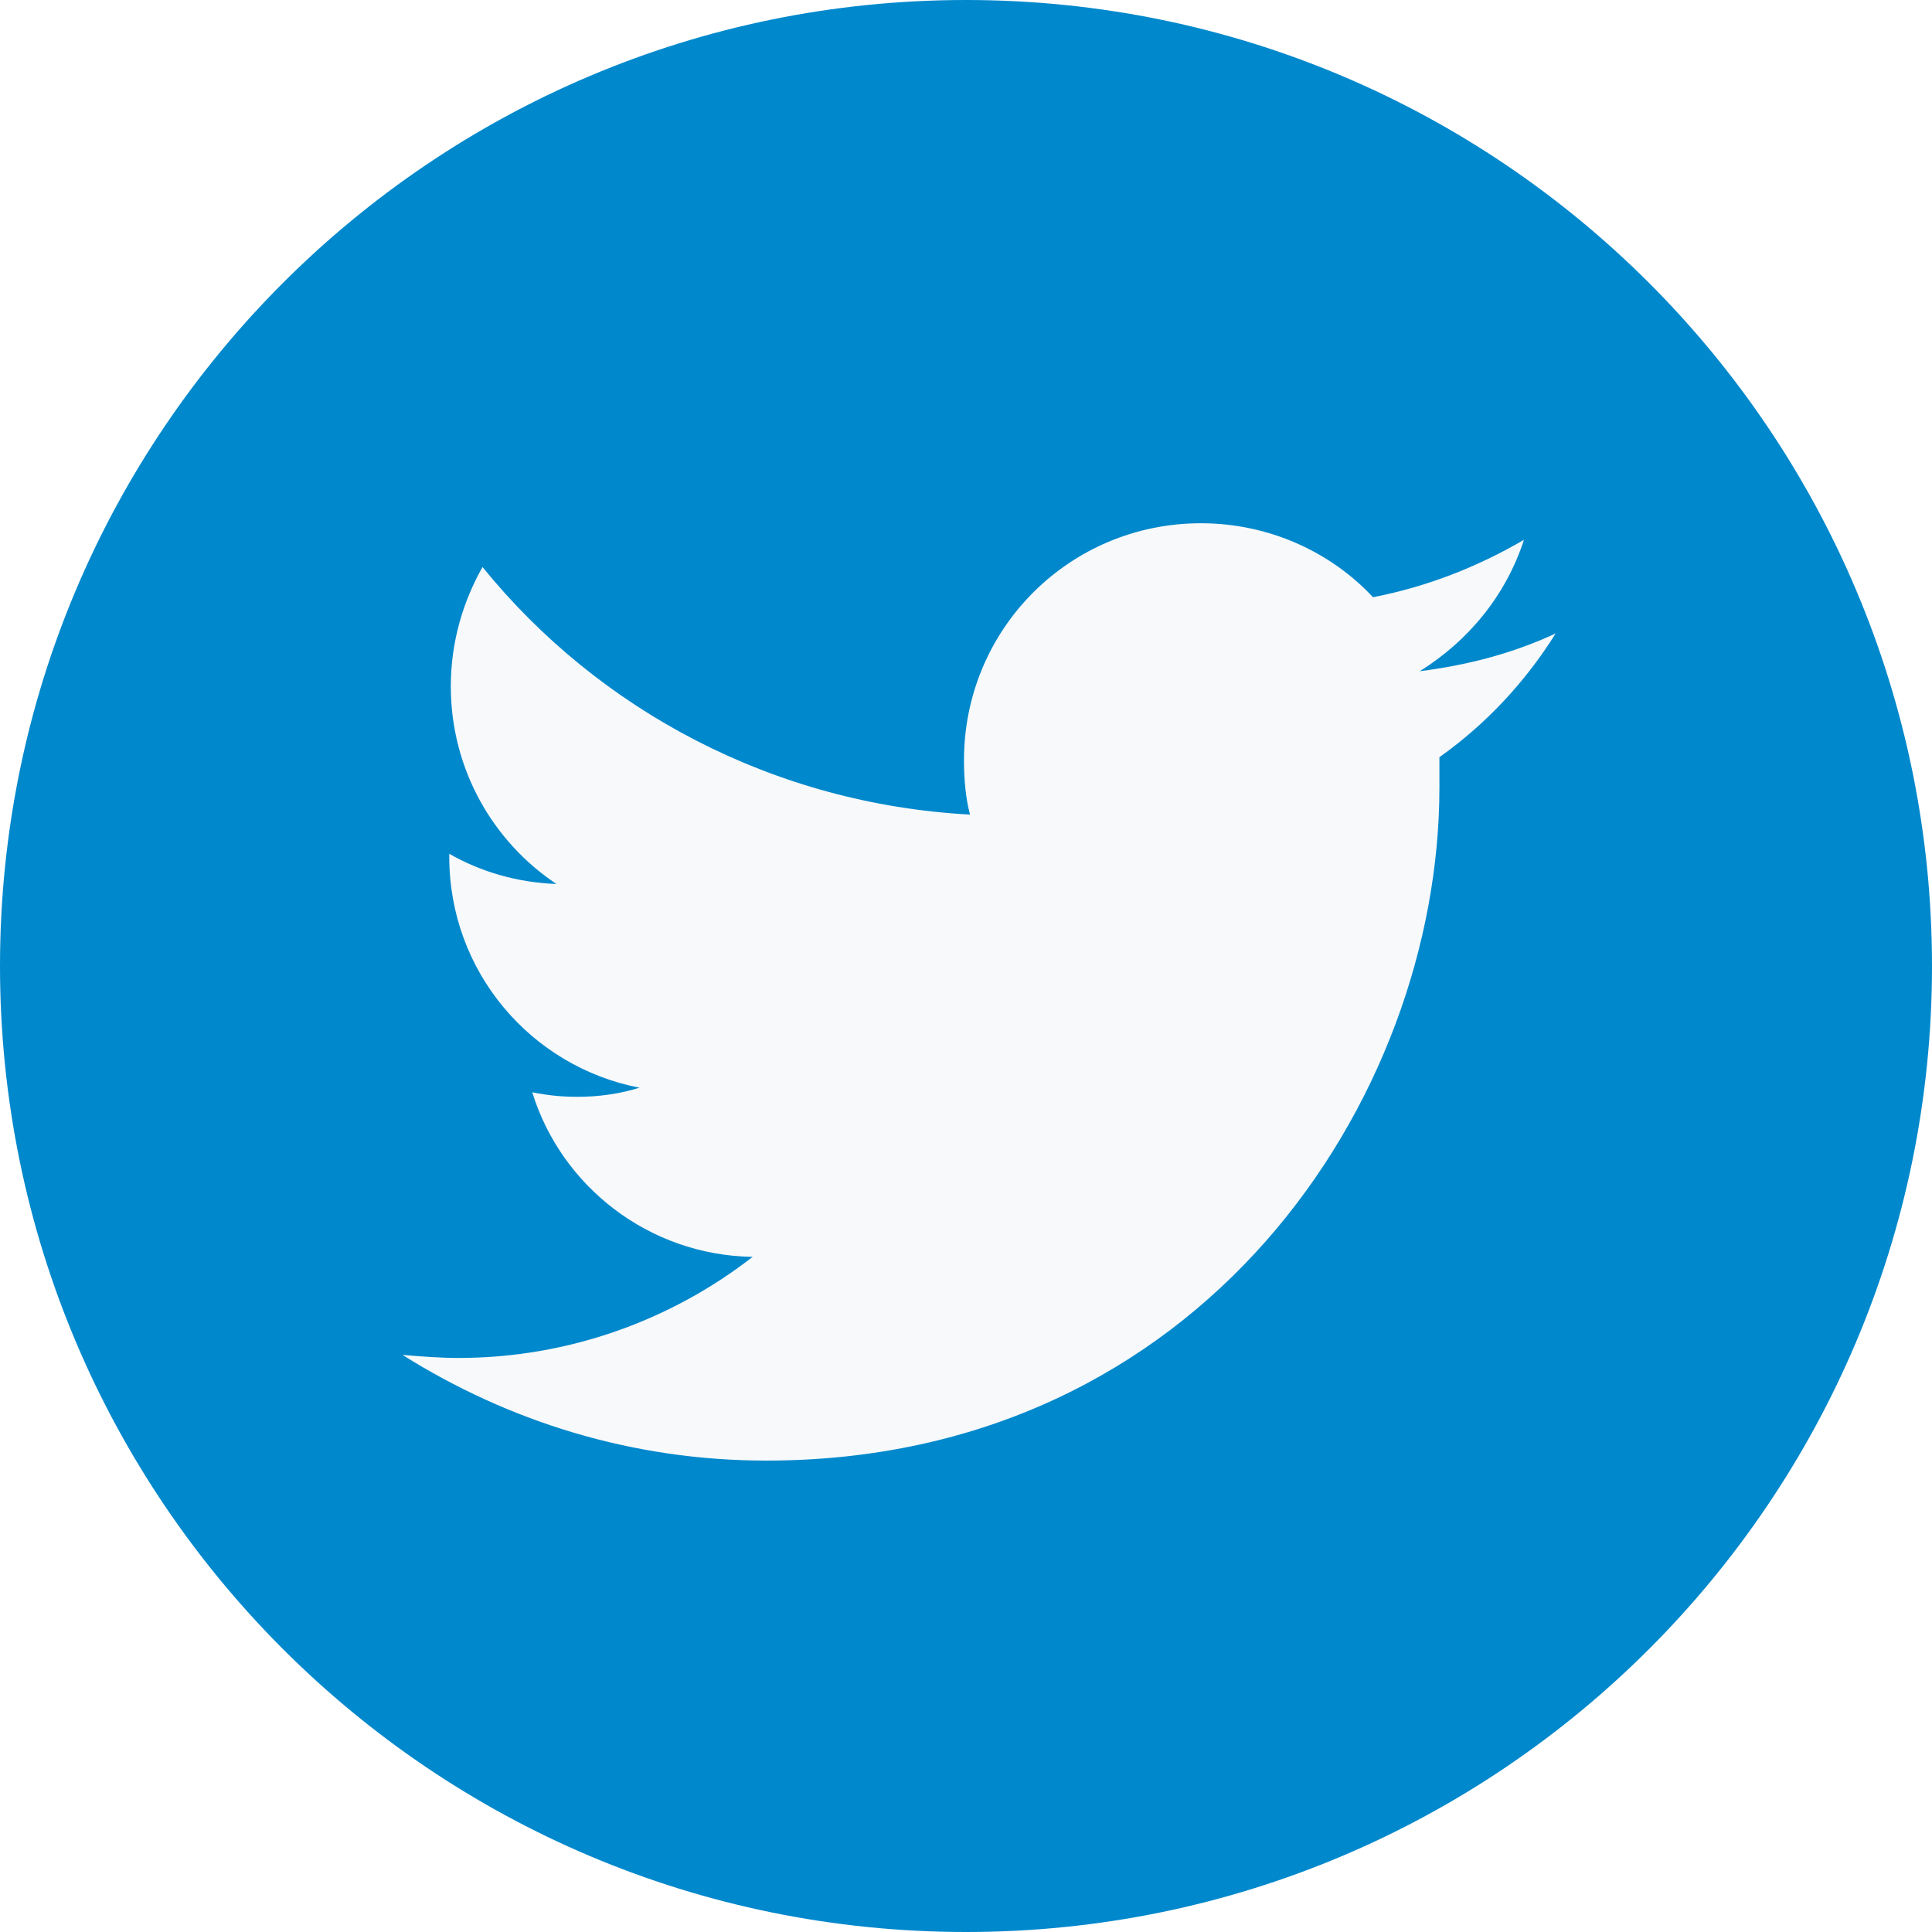
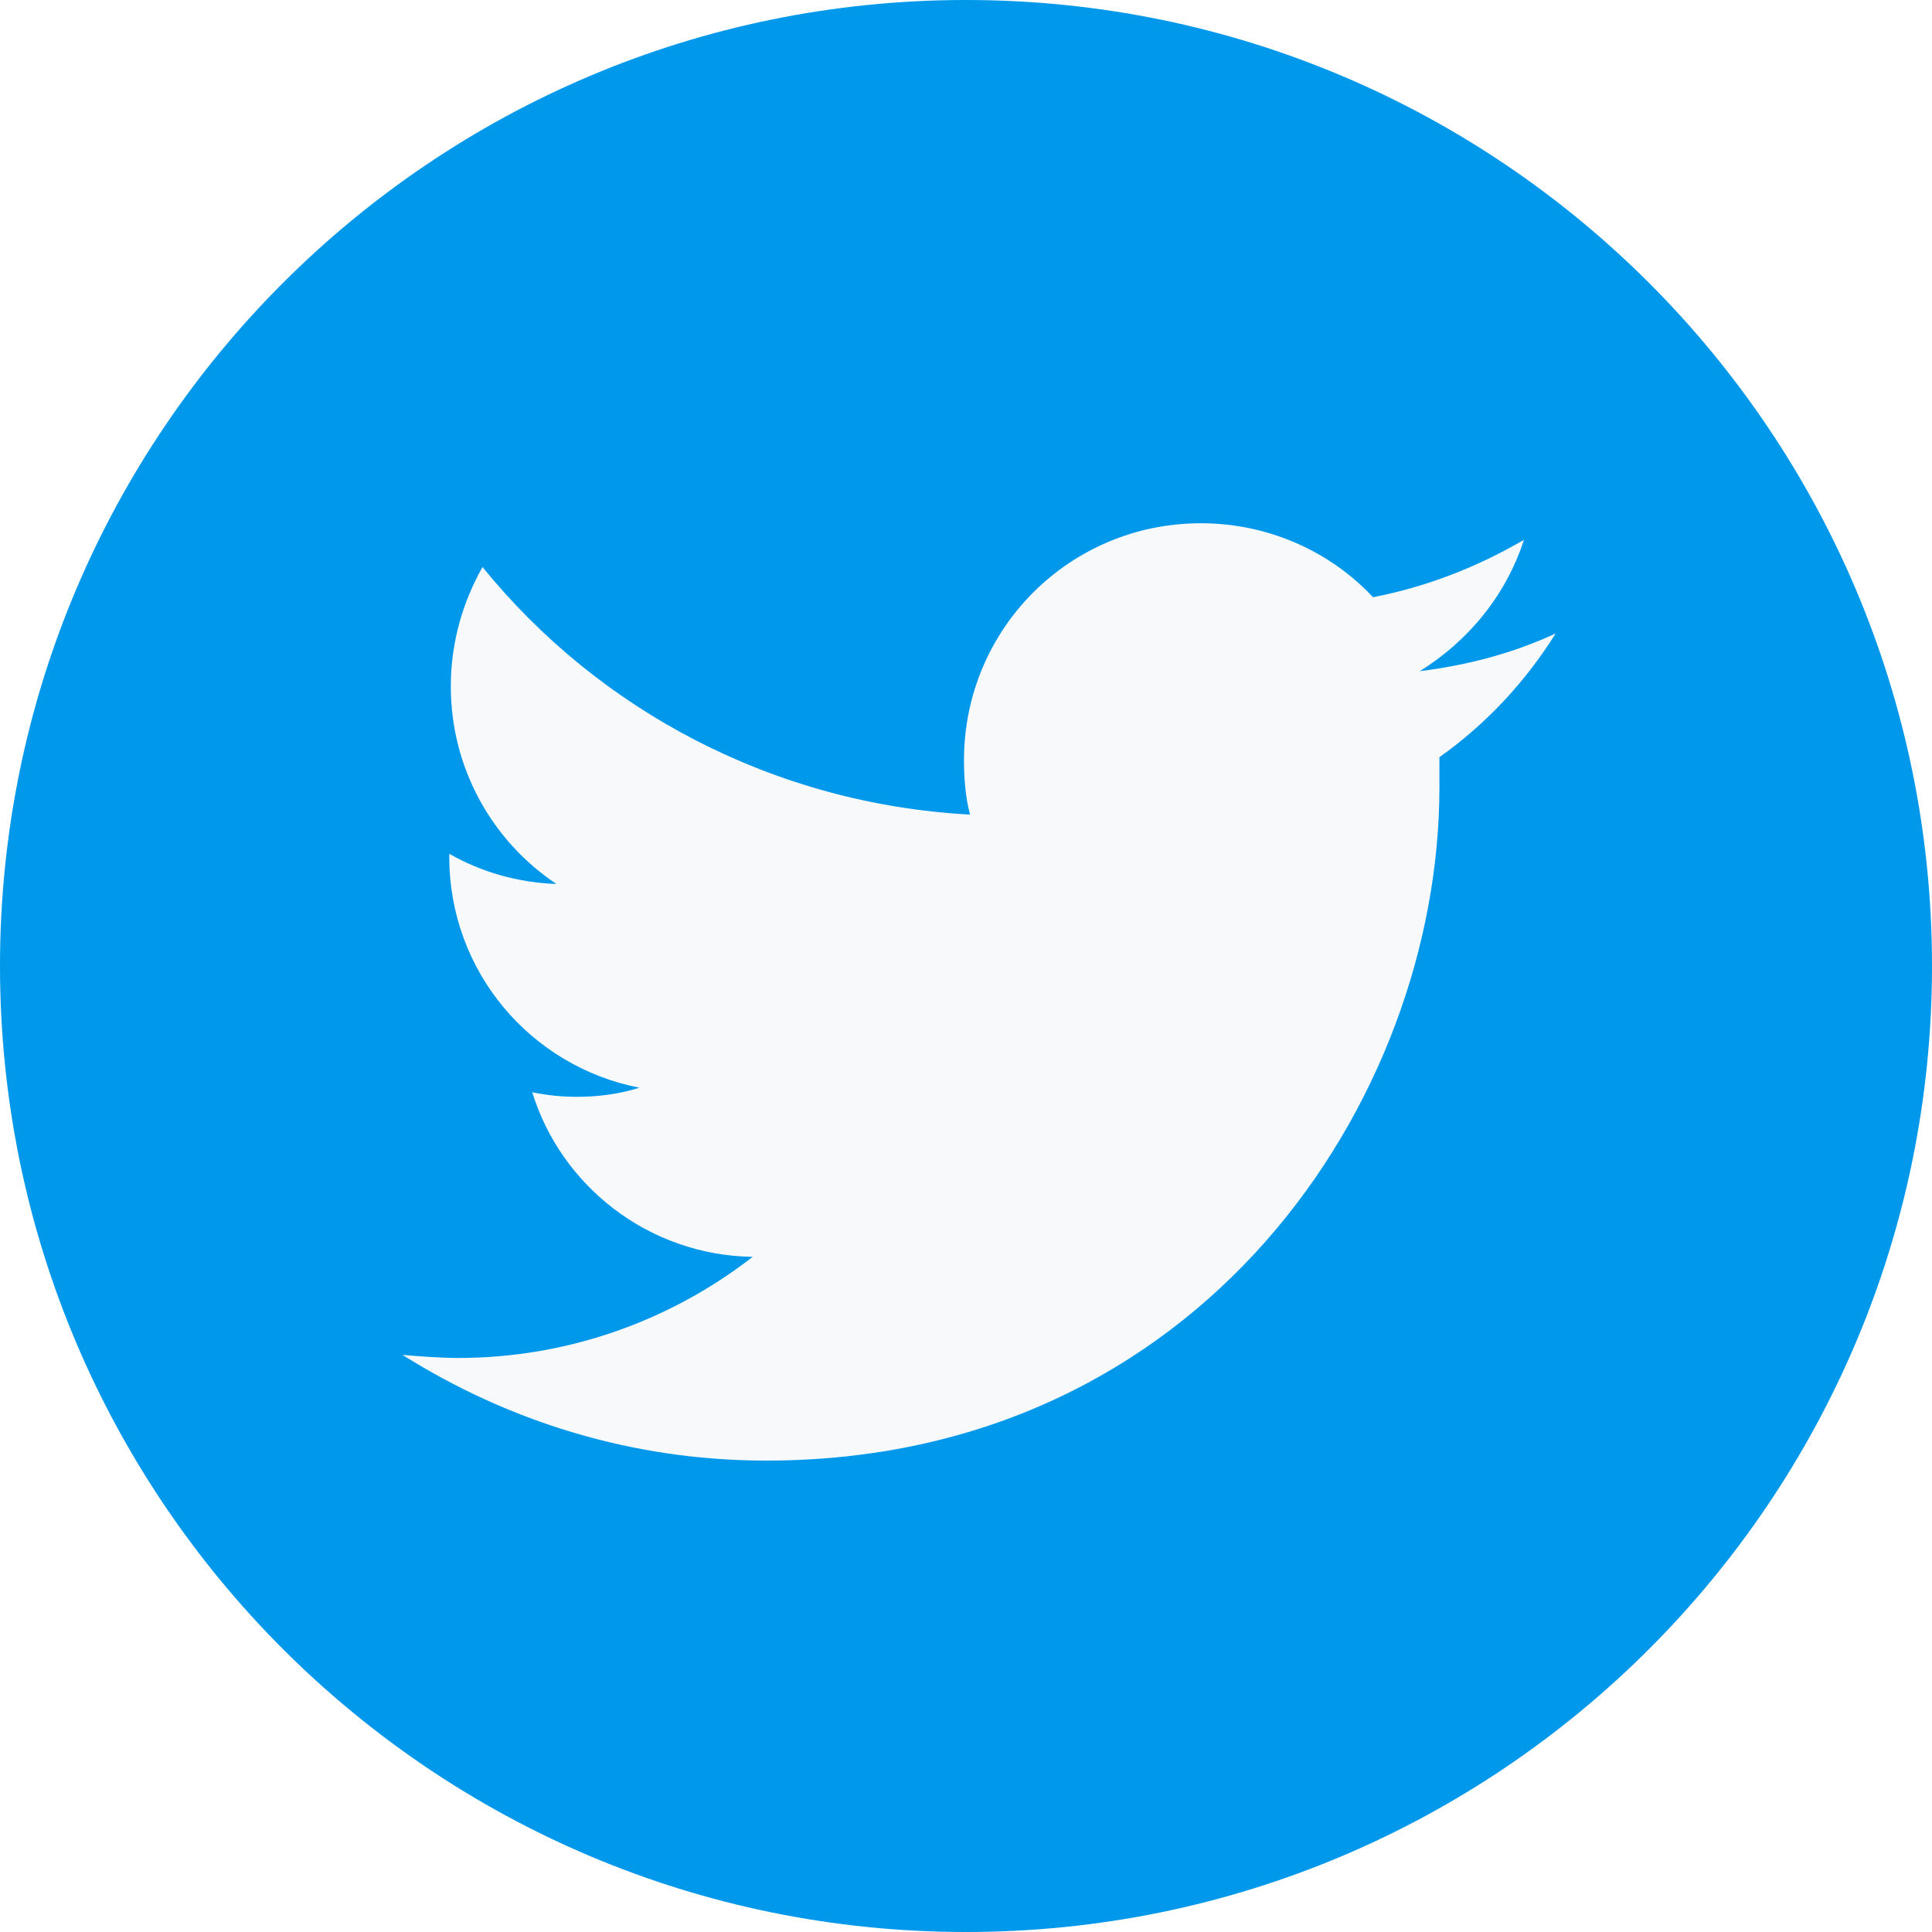
<svg xmlns="http://www.w3.org/2000/svg" width="24" height="24" viewBox="0 0 24 24" fill="none">
-   <rect width="24" height="24" rx="12" fill="#0088CC" />
+   <rect width="24" height="24" rx="12" fill="#0098EA" />
  <path d="M17.881 9.406C17.881 9.537 17.881 9.669 17.881 9.781C17.881 13.662 14.919 18.144 9.519 18.144C7.85 18.144 6.312 17.656 5 16.831C5.225 16.85 5.469 16.869 5.694 16.869C7.062 16.869 8.338 16.4 9.35 15.613C8.056 15.594 6.969 14.731 6.612 13.569C6.8 13.606 6.969 13.625 7.175 13.625C7.438 13.625 7.7 13.588 7.944 13.512C6.594 13.25 5.581 12.069 5.581 10.644C5.581 10.625 5.581 10.625 5.581 10.606C5.975 10.831 6.425 10.963 6.912 10.981C6.125 10.456 5.6 9.556 5.6 8.525C5.6 7.981 5.75 7.475 5.994 7.044C7.438 8.825 9.613 9.988 12.05 10.119C11.994 9.912 11.975 9.669 11.975 9.444C11.975 7.812 13.287 6.5 14.919 6.5C15.762 6.5 16.531 6.856 17.056 7.419C17.731 7.287 18.35 7.044 18.931 6.706C18.706 7.4 18.238 7.963 17.637 8.338C18.238 8.262 18.8 8.113 19.325 7.869C18.95 8.469 18.462 8.994 17.881 9.406Z" fill="#F7F9FB" />
</svg>
